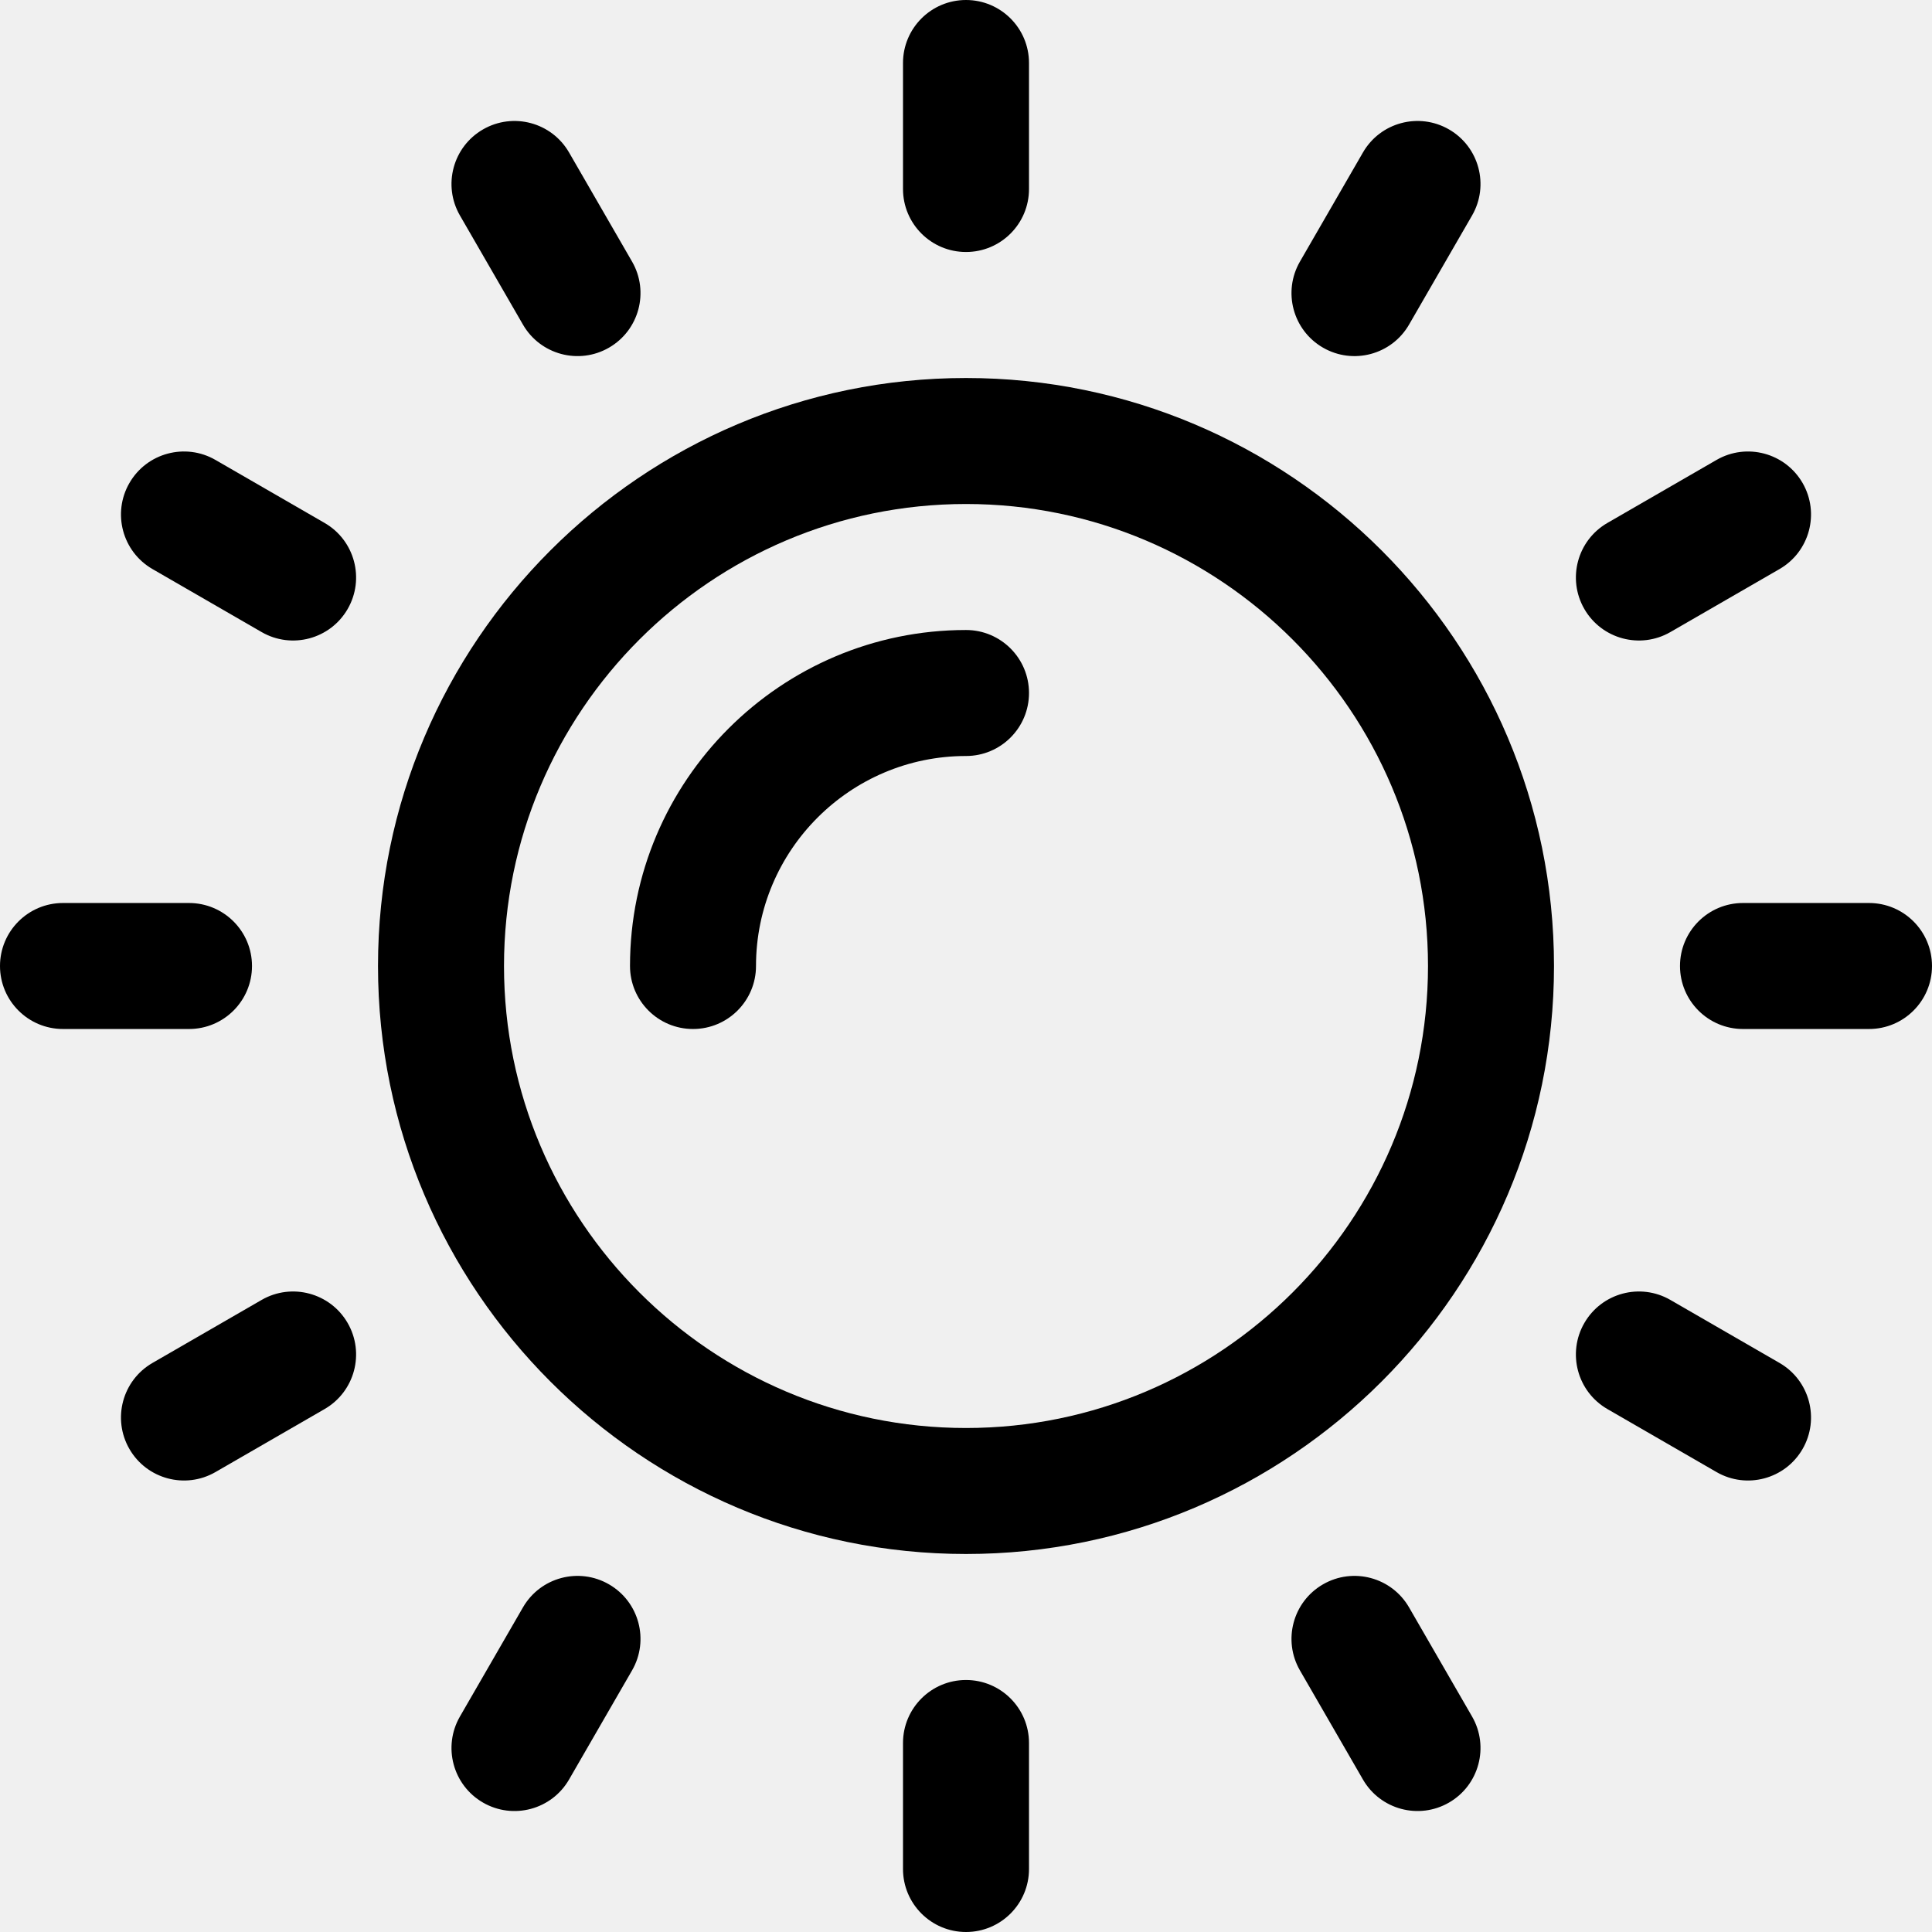
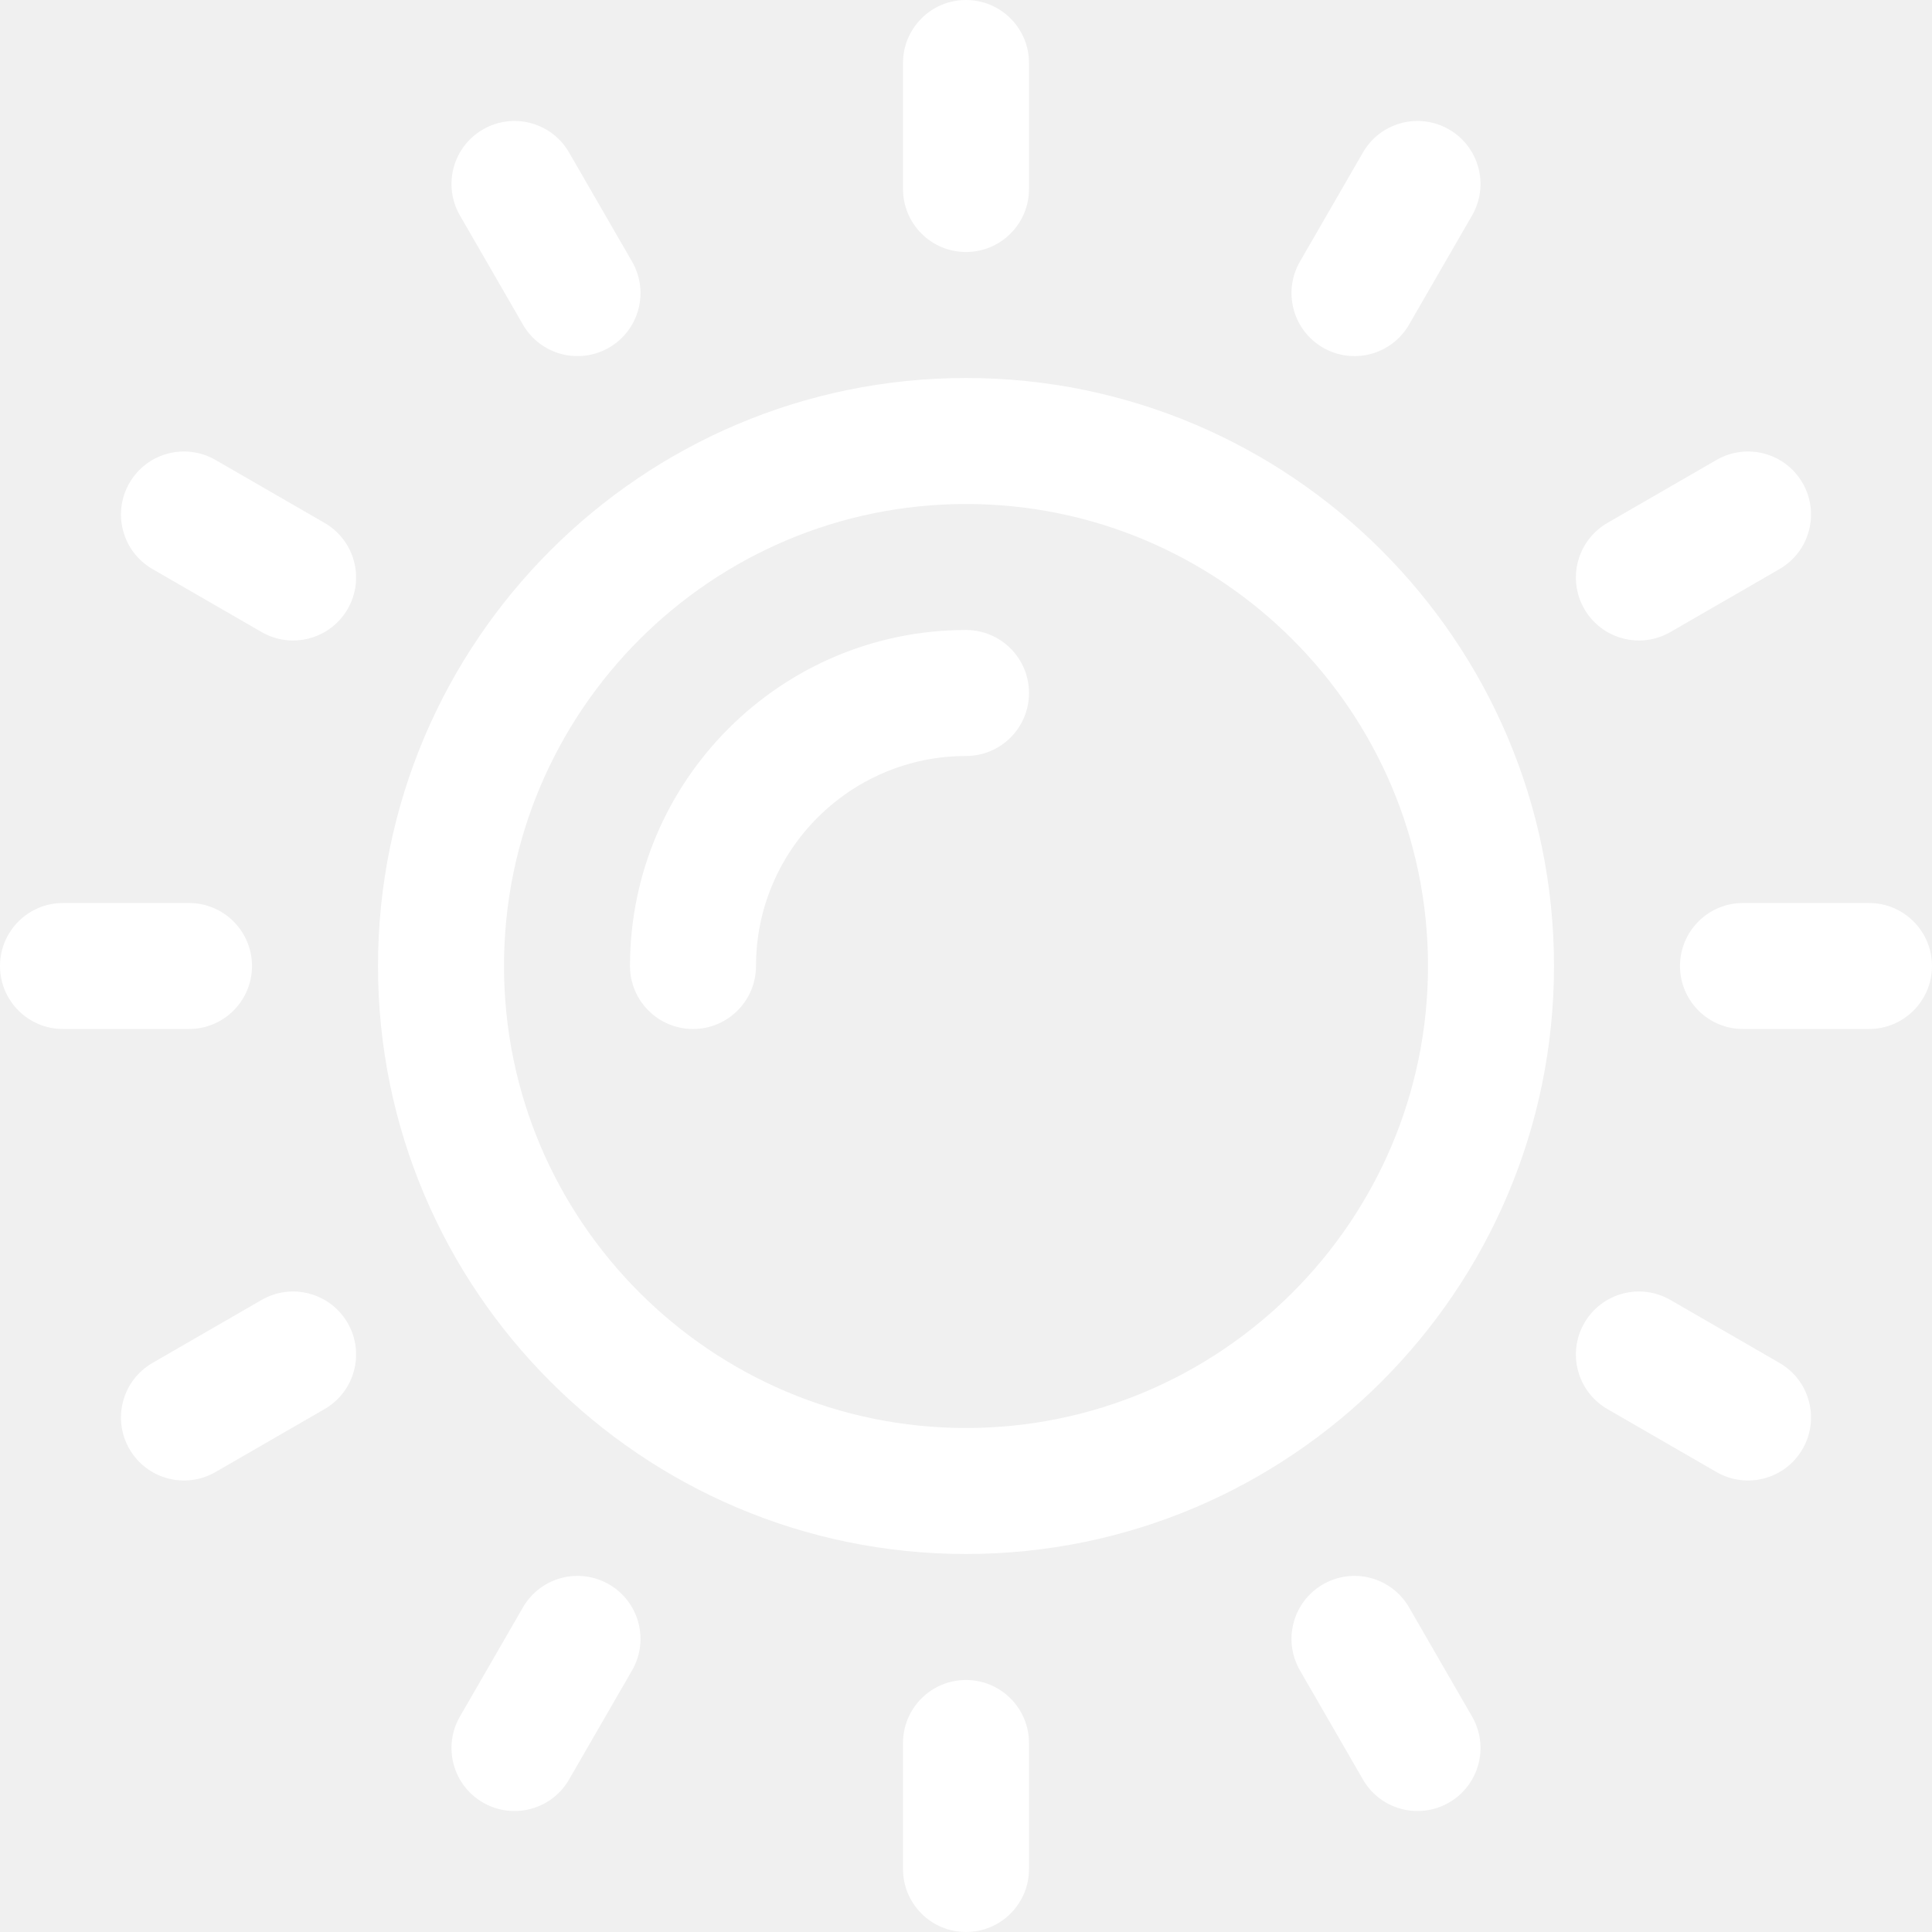
- <svg xmlns="http://www.w3.org/2000/svg" version="1.1" id="Layer_1" x="0px" y="0px" viewBox="0 0 512 512" style="enable-background:new 0 0 512 512;" xml:space="preserve">
-   <g>
-     <g>
-       <path d="M50.087,239.304H16.696C7.475,239.304,0,246.78,0,256s7.475,16.696,16.696,16.696h33.391    c9.22,0,16.696-7.475,16.696-16.696S59.307,239.304,50.087,239.304z" />
-     </g>
-   </g>
-   <g>
-     <g>
-       <path d="M495.304,239.304h-33.391c-9.22,0-16.696,7.475-16.696,16.696s7.475,16.696,16.696,16.696h33.391    c9.22,0,16.696-7.475,16.696-16.696S504.525,239.304,495.304,239.304z" />
-     </g>
-   </g>
-   <g>
-     <g>
-       <path d="M256,445.217c-9.22,0-16.696,7.475-16.696,16.696v33.391c0,9.22,7.475,16.696,16.696,16.696s16.696-7.475,16.696-16.696    v-33.391C272.696,452.693,265.22,445.217,256,445.217z" />
-     </g>
-   </g>
-   <g>
-     <g>
-       <path d="M256,0c-9.22,0-16.696,7.475-16.696,16.696v33.391c0,9.22,7.475,16.696,16.696,16.696s16.696-7.475,16.696-16.696V16.696    C272.696,7.475,265.22,0,256,0z" />
-     </g>
-   </g>
-   <g>
-     <g>
-       <path d="M390.111,454.895l-16.696-28.917c-4.61-7.985-14.821-10.722-22.806-6.111c-7.985,4.61-10.721,14.821-6.111,22.806    l16.696,28.917c4.612,7.989,14.826,10.719,22.806,6.111C391.985,473.091,394.721,462.88,390.111,454.895z" />
-     </g>
-   </g>
-   <g>
-     <g>
-       <path d="M167.502,69.326l-16.696-28.917c-4.61-7.985-14.821-10.722-22.806-6.111c-7.985,4.61-10.721,14.821-6.111,22.806    l16.696,28.917c4.612,7.989,14.826,10.72,22.806,6.111C169.376,87.522,172.112,77.311,167.502,69.326z" />
-     </g>
-   </g>
-   <g>
-     <g>
-       <path d="M471.591,361.194l-28.917-16.696c-7.986-4.612-18.196-1.875-22.806,6.111c-4.61,7.985-1.874,18.196,6.111,22.806    l28.917,16.696c7.981,4.609,18.194,1.878,22.806-6.111C482.312,376.015,479.576,365.804,471.591,361.194z" />
-     </g>
-   </g>
-   <g>
-     <g>
-       <path d="M86.022,138.585l-28.917-16.696c-7.986-4.612-18.197-1.874-22.806,6.111c-4.61,7.985-1.874,18.196,6.111,22.806    l28.917,16.696c7.981,4.609,18.194,1.878,22.806-6.111C96.742,153.406,94.007,143.195,86.022,138.585z" />
-     </g>
-   </g>
-   <g>
-     <g>
-       <path d="M477.702,128c-4.61-7.985-14.82-10.722-22.806-6.111l-28.917,16.696c-7.985,4.61-10.721,14.821-6.111,22.806    c4.612,7.989,14.826,10.719,22.806,6.111l28.917-16.696C479.576,146.196,482.312,135.985,477.702,128z" />
-     </g>
-   </g>
-   <g>
-     <g>
-       <path d="M92.132,350.609c-4.609-7.985-14.821-10.721-22.806-6.111l-28.917,16.696c-7.985,4.61-10.721,14.821-6.111,22.806    c4.612,7.989,14.826,10.719,22.806,6.111l28.917-16.696C94.007,368.805,96.742,358.594,92.132,350.609z" />
-     </g>
-   </g>
-   <g>
-     <g>
-       <path d="M384,34.298c-7.986-4.612-18.196-1.874-22.806,6.111l-16.696,28.917c-4.61,7.985-1.874,18.196,6.111,22.806    c7.981,4.609,18.194,1.879,22.806-6.111l16.696-28.917C394.721,49.12,391.985,38.909,384,34.298z" />
-     </g>
-   </g>
-   <g>
-     <g>
-       <path d="M161.391,419.868c-7.985-4.612-18.197-1.875-22.806,6.111l-16.696,28.917c-4.61,7.985-1.874,18.196,6.111,22.806    c7.981,4.609,18.194,1.878,22.806-6.111l16.696-28.917C172.112,434.689,169.376,424.478,161.391,419.868z" />
-     </g>
-   </g>
-   <g>
-     <g>
-       <path d="M256,100.174c-85.922,0-155.826,69.904-155.826,155.826S170.078,411.826,256,411.826S411.826,341.922,411.826,256    S341.923,100.174,256,100.174z M256,378.435c-67.51,0-122.435-54.924-122.435-122.435S188.49,133.565,256,133.565    S378.435,188.49,378.435,256S323.511,378.435,256,378.435z" />
-     </g>
-   </g>
-   <g>
-     <g>
-       <path d="M256,166.957c-49.099,0-89.043,39.945-89.043,89.043c0,9.22,7.475,16.696,16.696,16.696    c9.22,0,16.696-7.475,16.696-16.696c0-30.687,24.966-55.652,55.652-55.652c9.22,0,16.696-7.475,16.696-16.696    C272.696,174.432,265.22,166.957,256,166.957z" />
-     </g>
-   </g>
-   <g>
- </g>
-   <g>
- </g>
-   <g>
- </g>
-   <g>
- </g>
-   <g>
- </g>
-   <g>
- </g>
-   <g>
- </g>
-   <g>
- </g>
-   <g>
- </g>
-   <g>
- </g>
-   <g>
- </g>
-   <g>
- </g>
-   <g>
- </g>
-   <g>
- </g>
-   <g>
- </g>
+ <svg xmlns="http://www.w3.org/2000/svg" width="512" height="512" viewBox="0 0 512 512" fill="none">
+   <path d="M50.087 239.304H16.696C7.475 239.304 0 246.78 0 256C0 265.22 7.475 272.696 16.696 272.696H50.087C59.307 272.696 66.783 265.221 66.783 256C66.783 246.779 59.307 239.304 50.087 239.304Z" fill="white" />
+   <path d="M495.304 239.304H461.913C452.693 239.304 445.217 246.779 445.217 256C445.217 265.221 452.692 272.696 461.913 272.696H495.304C504.524 272.696 512 265.221 512 256C512 246.779 504.525 239.304 495.304 239.304Z" fill="white" />
+   <path d="M256 445.217C246.78 445.217 239.304 452.692 239.304 461.913V495.304C239.304 504.524 246.779 512 256 512C265.221 512 272.696 504.525 272.696 495.304V461.913C272.696 452.693 265.22 445.217 256 445.217Z" fill="white" />
+   <path d="M256 0C246.78 0 239.304 7.475 239.304 16.696V50.087C239.304 59.307 246.779 66.783 256 66.783C265.221 66.783 272.696 59.308 272.696 50.087V16.696C272.696 7.475 265.22 0 256 0Z" fill="white" />
+   <path d="M390.111 454.895L373.415 425.978C368.805 417.993 358.594 415.256 350.609 419.867C342.624 424.477 339.888 434.688 344.498 442.673L361.194 471.59C365.806 479.579 376.02 482.309 384 477.701C391.985 473.091 394.721 462.88 390.111 454.895Z" fill="white" />
+   <path d="M167.502 69.326L150.806 40.409C146.196 32.424 135.985 29.687 128 34.298C120.015 38.908 117.279 49.119 121.889 57.104L138.585 86.021C143.197 94.01 153.411 96.741 161.391 92.132C169.376 87.522 172.112 77.311 167.502 69.326Z" fill="white" />
+   <path d="M471.591 361.194L442.674 344.498C434.688 339.886 424.478 342.623 419.868 350.609C415.258 358.594 417.994 368.805 425.979 373.415L454.896 390.111C462.877 394.72 473.09 391.989 477.702 384C482.312 376.015 479.576 365.804 471.591 361.194Z" fill="white" />
+   <path d="M86.022 138.585L57.105 121.889C49.119 117.277 38.908 120.015 34.299 128C29.689 135.985 32.425 146.196 40.41 150.806L69.327 167.502C77.308 172.111 87.521 169.38 92.133 161.391C96.742 153.406 94.007 143.195 86.022 138.585Z" fill="white" />
+   <path d="M477.702 128C473.092 120.015 462.882 117.278 454.896 121.889L425.979 138.585C417.994 143.195 415.258 153.406 419.868 161.391C424.48 169.38 434.694 172.11 442.674 167.502L471.591 150.806C479.576 146.196 482.312 135.985 477.702 128Z" fill="white" />
+   <path d="M92.132 350.609C87.523 342.624 77.311 339.888 69.326 344.498L40.409 361.194C32.424 365.804 29.688 376.015 34.298 384C38.91 391.989 49.124 394.719 57.104 390.111L86.021 373.415C94.007 368.805 96.742 358.594 92.132 350.609Z" fill="white" />
+   <path d="M384 34.298C376.014 29.686 365.804 32.424 361.194 40.409L344.498 69.326C339.888 77.311 342.624 87.522 350.609 92.132C358.59 96.741 368.803 94.011 373.415 86.021L390.111 57.104C394.721 49.12 391.985 38.909 384 34.298Z" fill="white" />
+   <path d="M161.391 419.868C153.406 415.256 143.194 417.993 138.585 425.979L121.889 454.896C117.279 462.881 120.015 473.092 128 477.702C135.981 482.311 146.194 479.58 150.806 471.591L167.502 442.674C172.112 434.689 169.376 424.478 161.391 419.868Z" fill="white" />
+   <path d="M256 100.174C170.078 100.174 100.174 170.078 100.174 256C100.174 341.922 170.078 411.826 256 411.826C341.922 411.826 411.826 341.922 411.826 256C411.826 170.078 341.923 100.174 256 100.174ZM256 378.435C188.49 378.435 133.565 323.511 133.565 256C133.565 188.489 188.49 133.565 256 133.565C323.51 133.565 378.435 188.49 378.435 256C378.435 323.51 323.511 378.435 256 378.435Z" fill="white" />
+   <path d="M256 166.957C206.901 166.957 166.957 206.902 166.957 256C166.957 265.22 174.432 272.696 183.653 272.696C192.873 272.696 200.349 265.221 200.349 256C200.349 225.313 225.315 200.348 256.001 200.348C265.221 200.348 272.697 192.873 272.697 183.652C272.696 174.432 265.22 166.957 256 166.957Z" fill="white" />
</svg>
